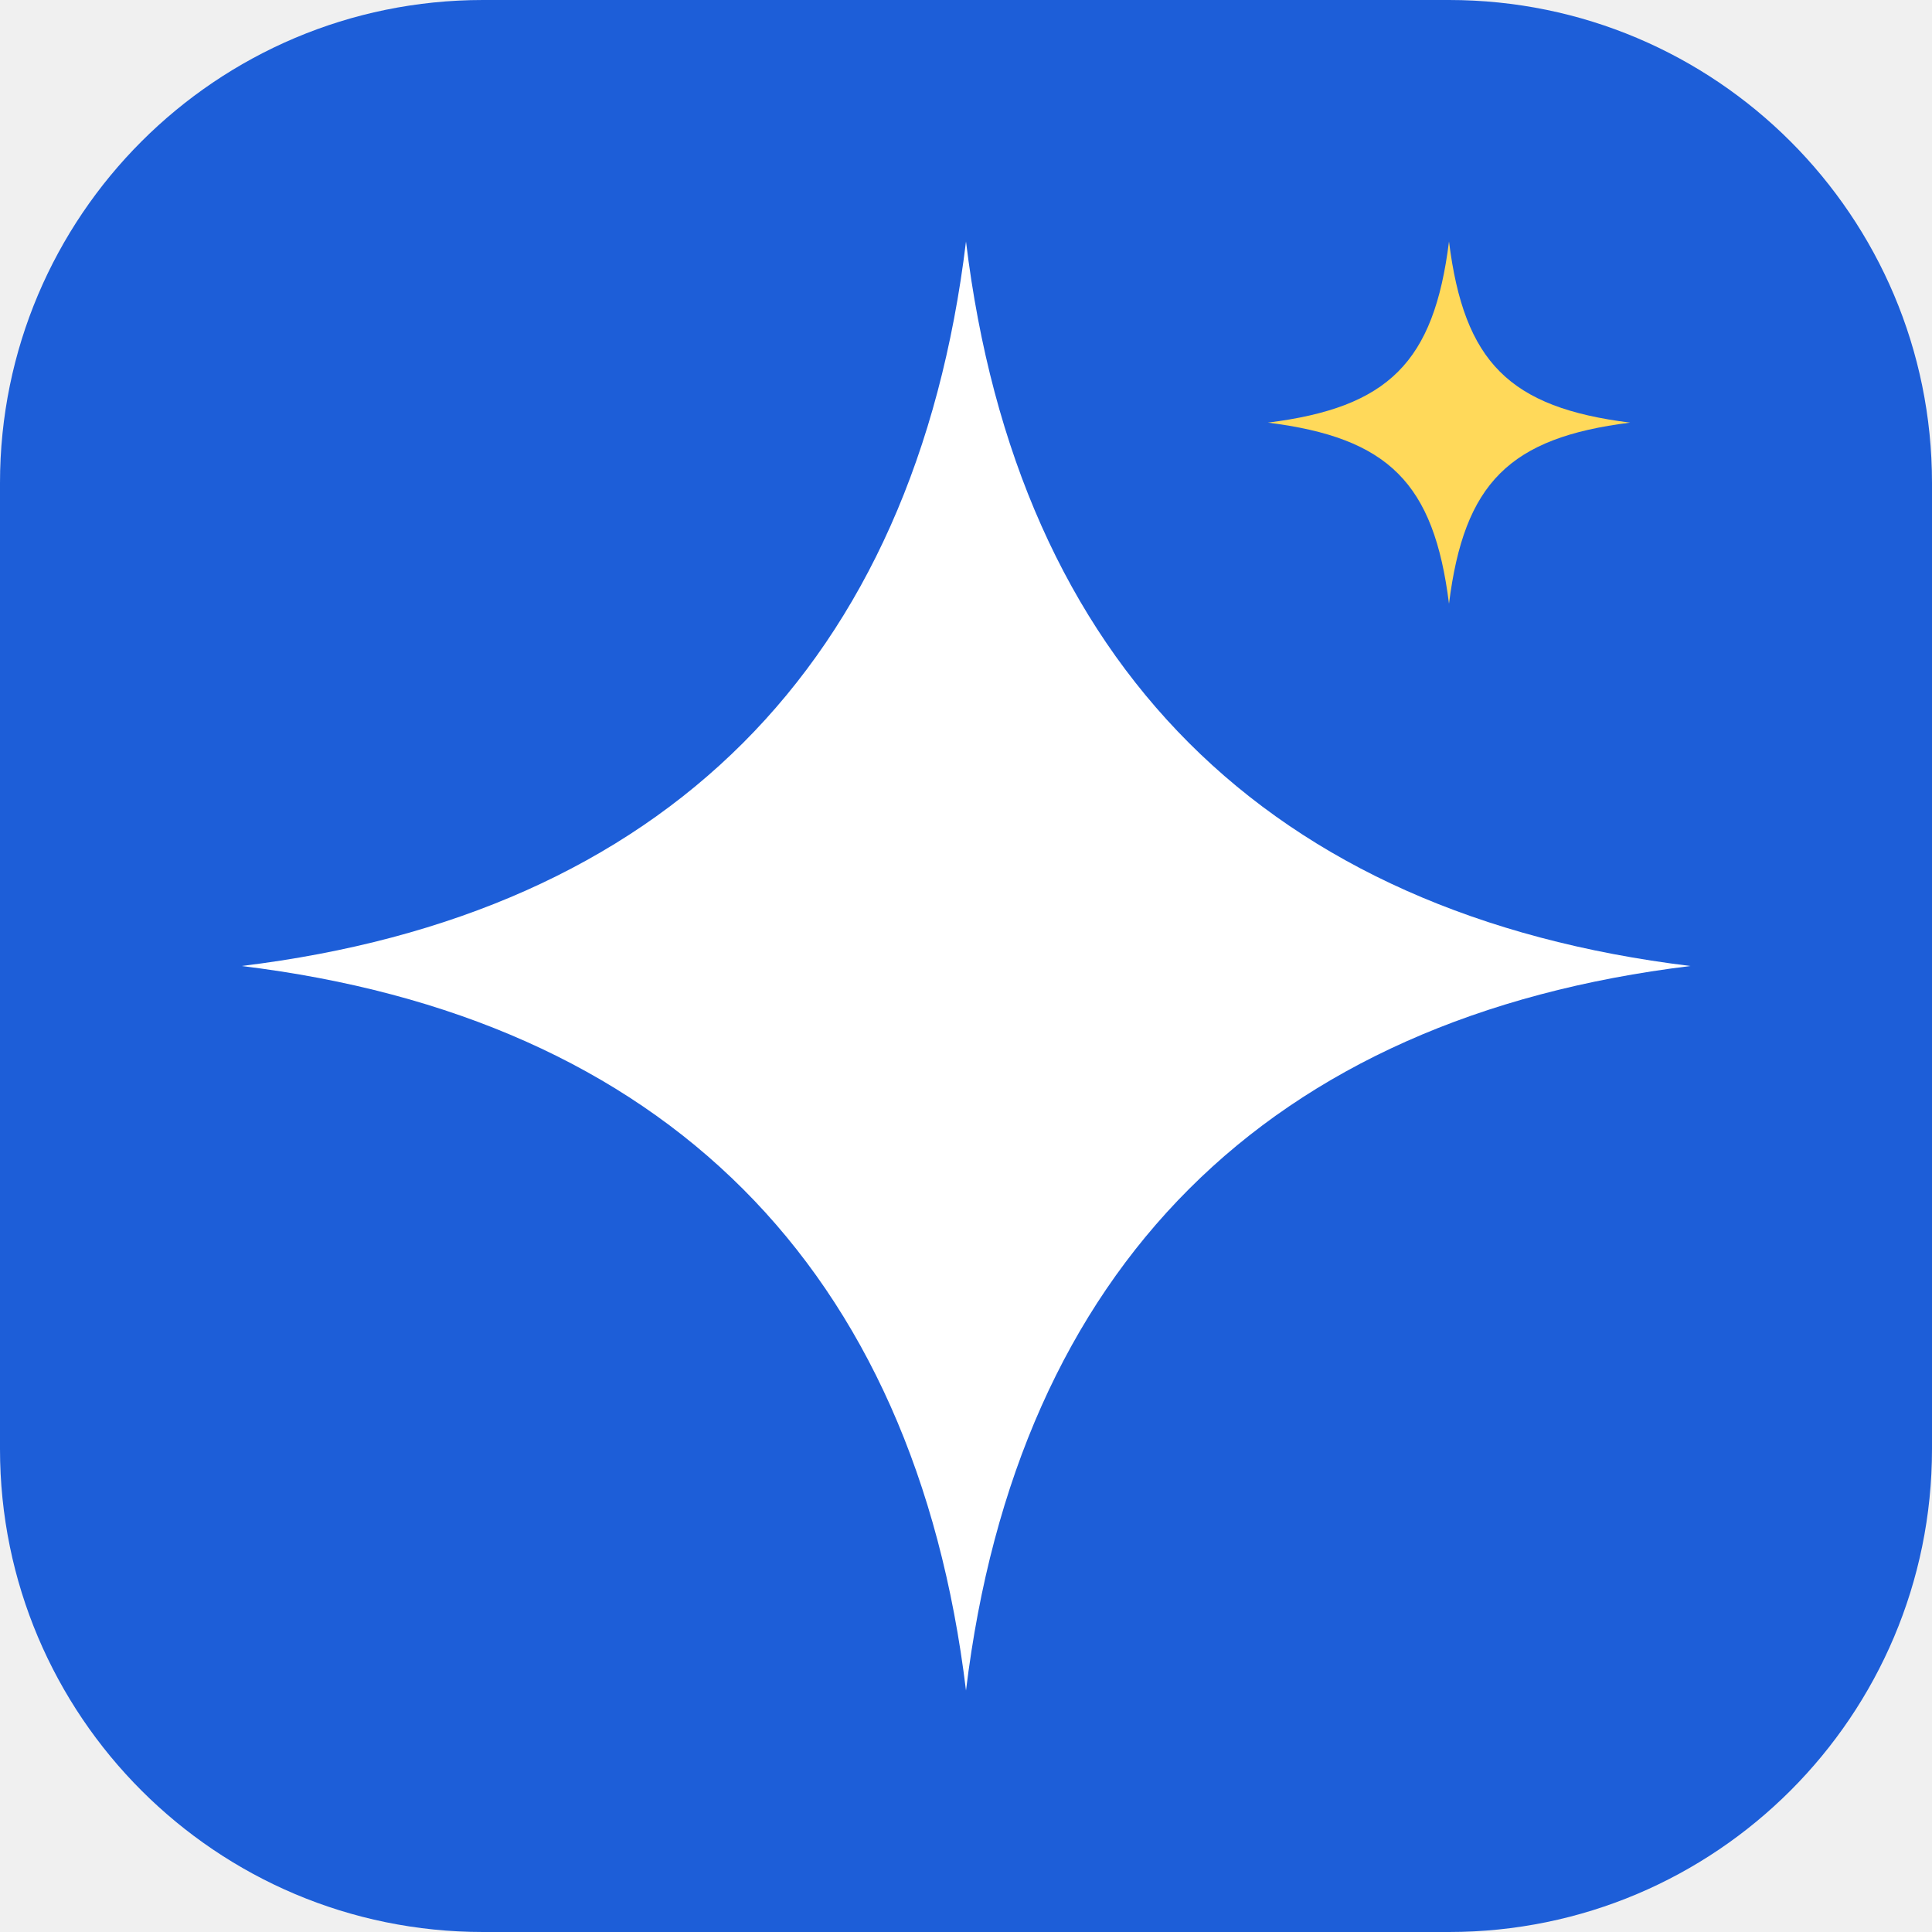
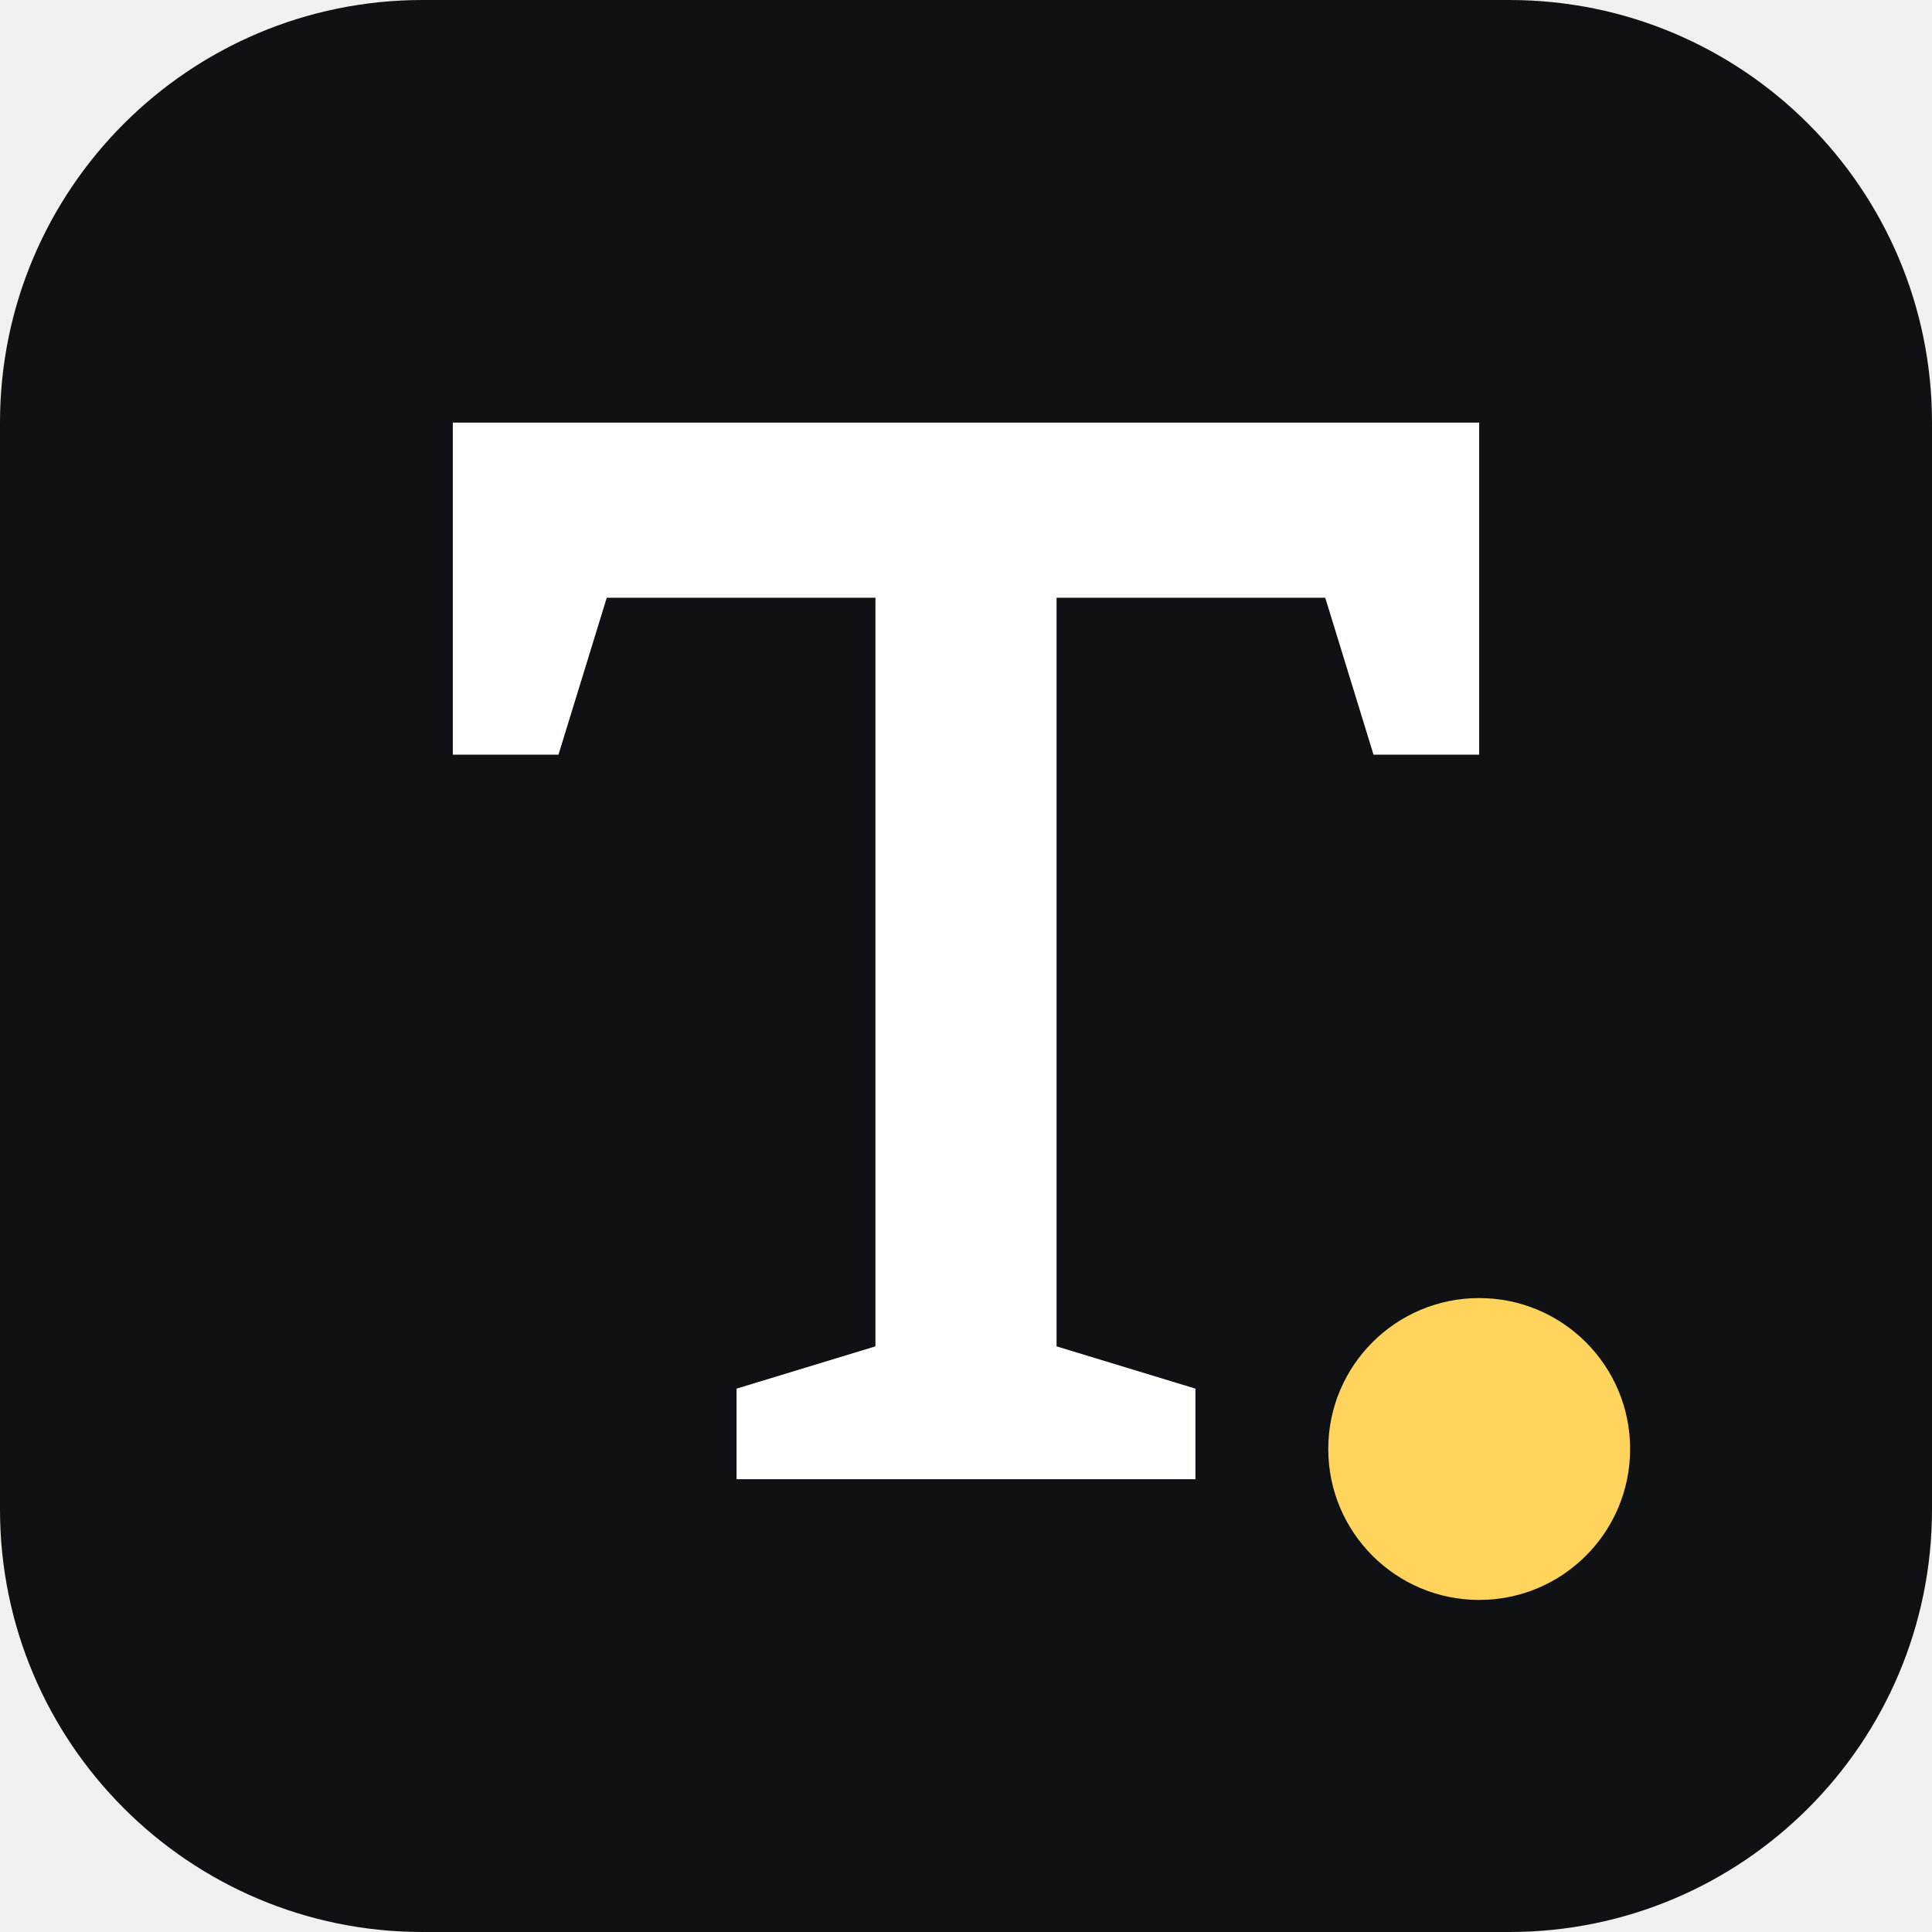
<svg xmlns="http://www.w3.org/2000/svg" viewBox="0 0 64 64">
-   <rect width="64" height="64" rx="16" fill="#1d5ed8" />
-   <path d="M32 8C33.7 22 42 30.3 56 32C42 33.7 33.7 42 32 56C30.3 42 22 33.7 8 32C22 30.3 30.3 22 32 8Z" fill="#fff" />
-   <path d="M48 8C48.5 12 50 13.5 54 14C50 14.5 48.5 16 48 20C47.5 16 46 14.5 42 14C46 13.5 47.5 12 48 8Z" fill="#ffd95a" />
+   <rect width="64" height="64" rx="14" fill="#101114" />
+   <path fill="#fff" d="M15 14h34v11h-3.5l-1.6-5.2H35V44.6l4.6 1.4V49H24.4v-3l4.6-1.4V19.8h-8.9L18.5 25H15z" />
+   <circle cx="49" cy="48" r="5" fill="#ffd45c" />
</svg>
